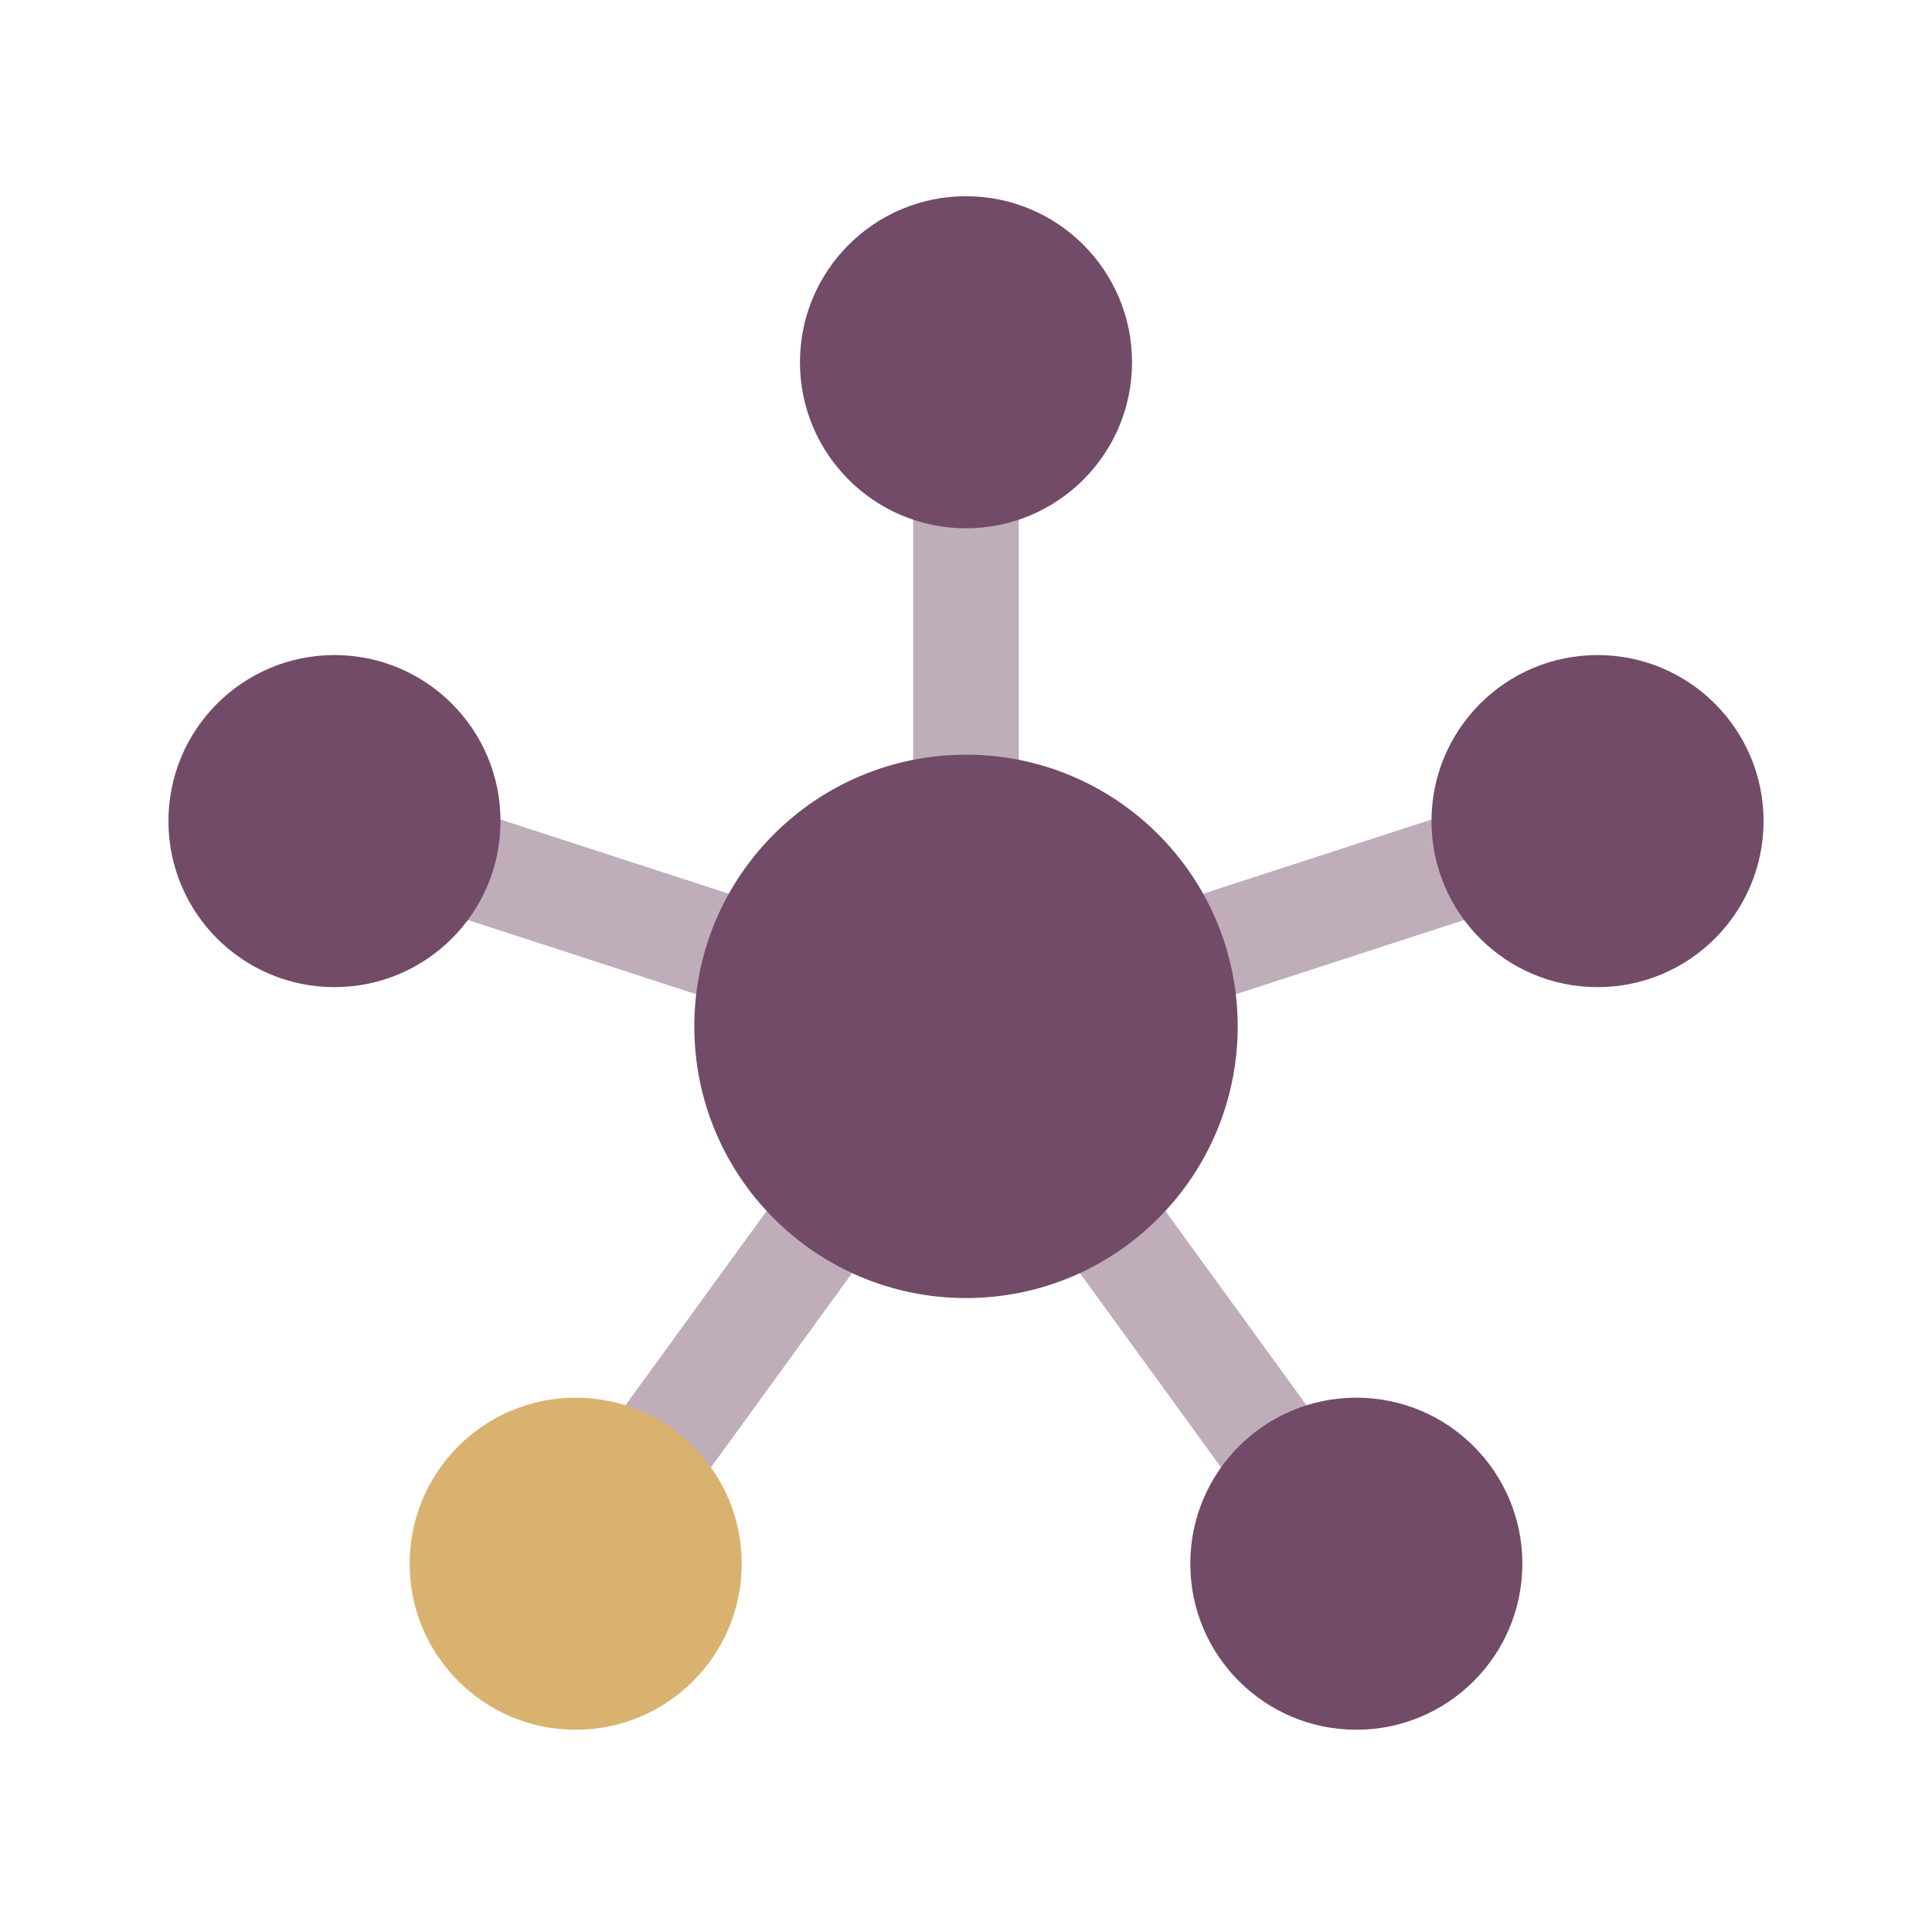
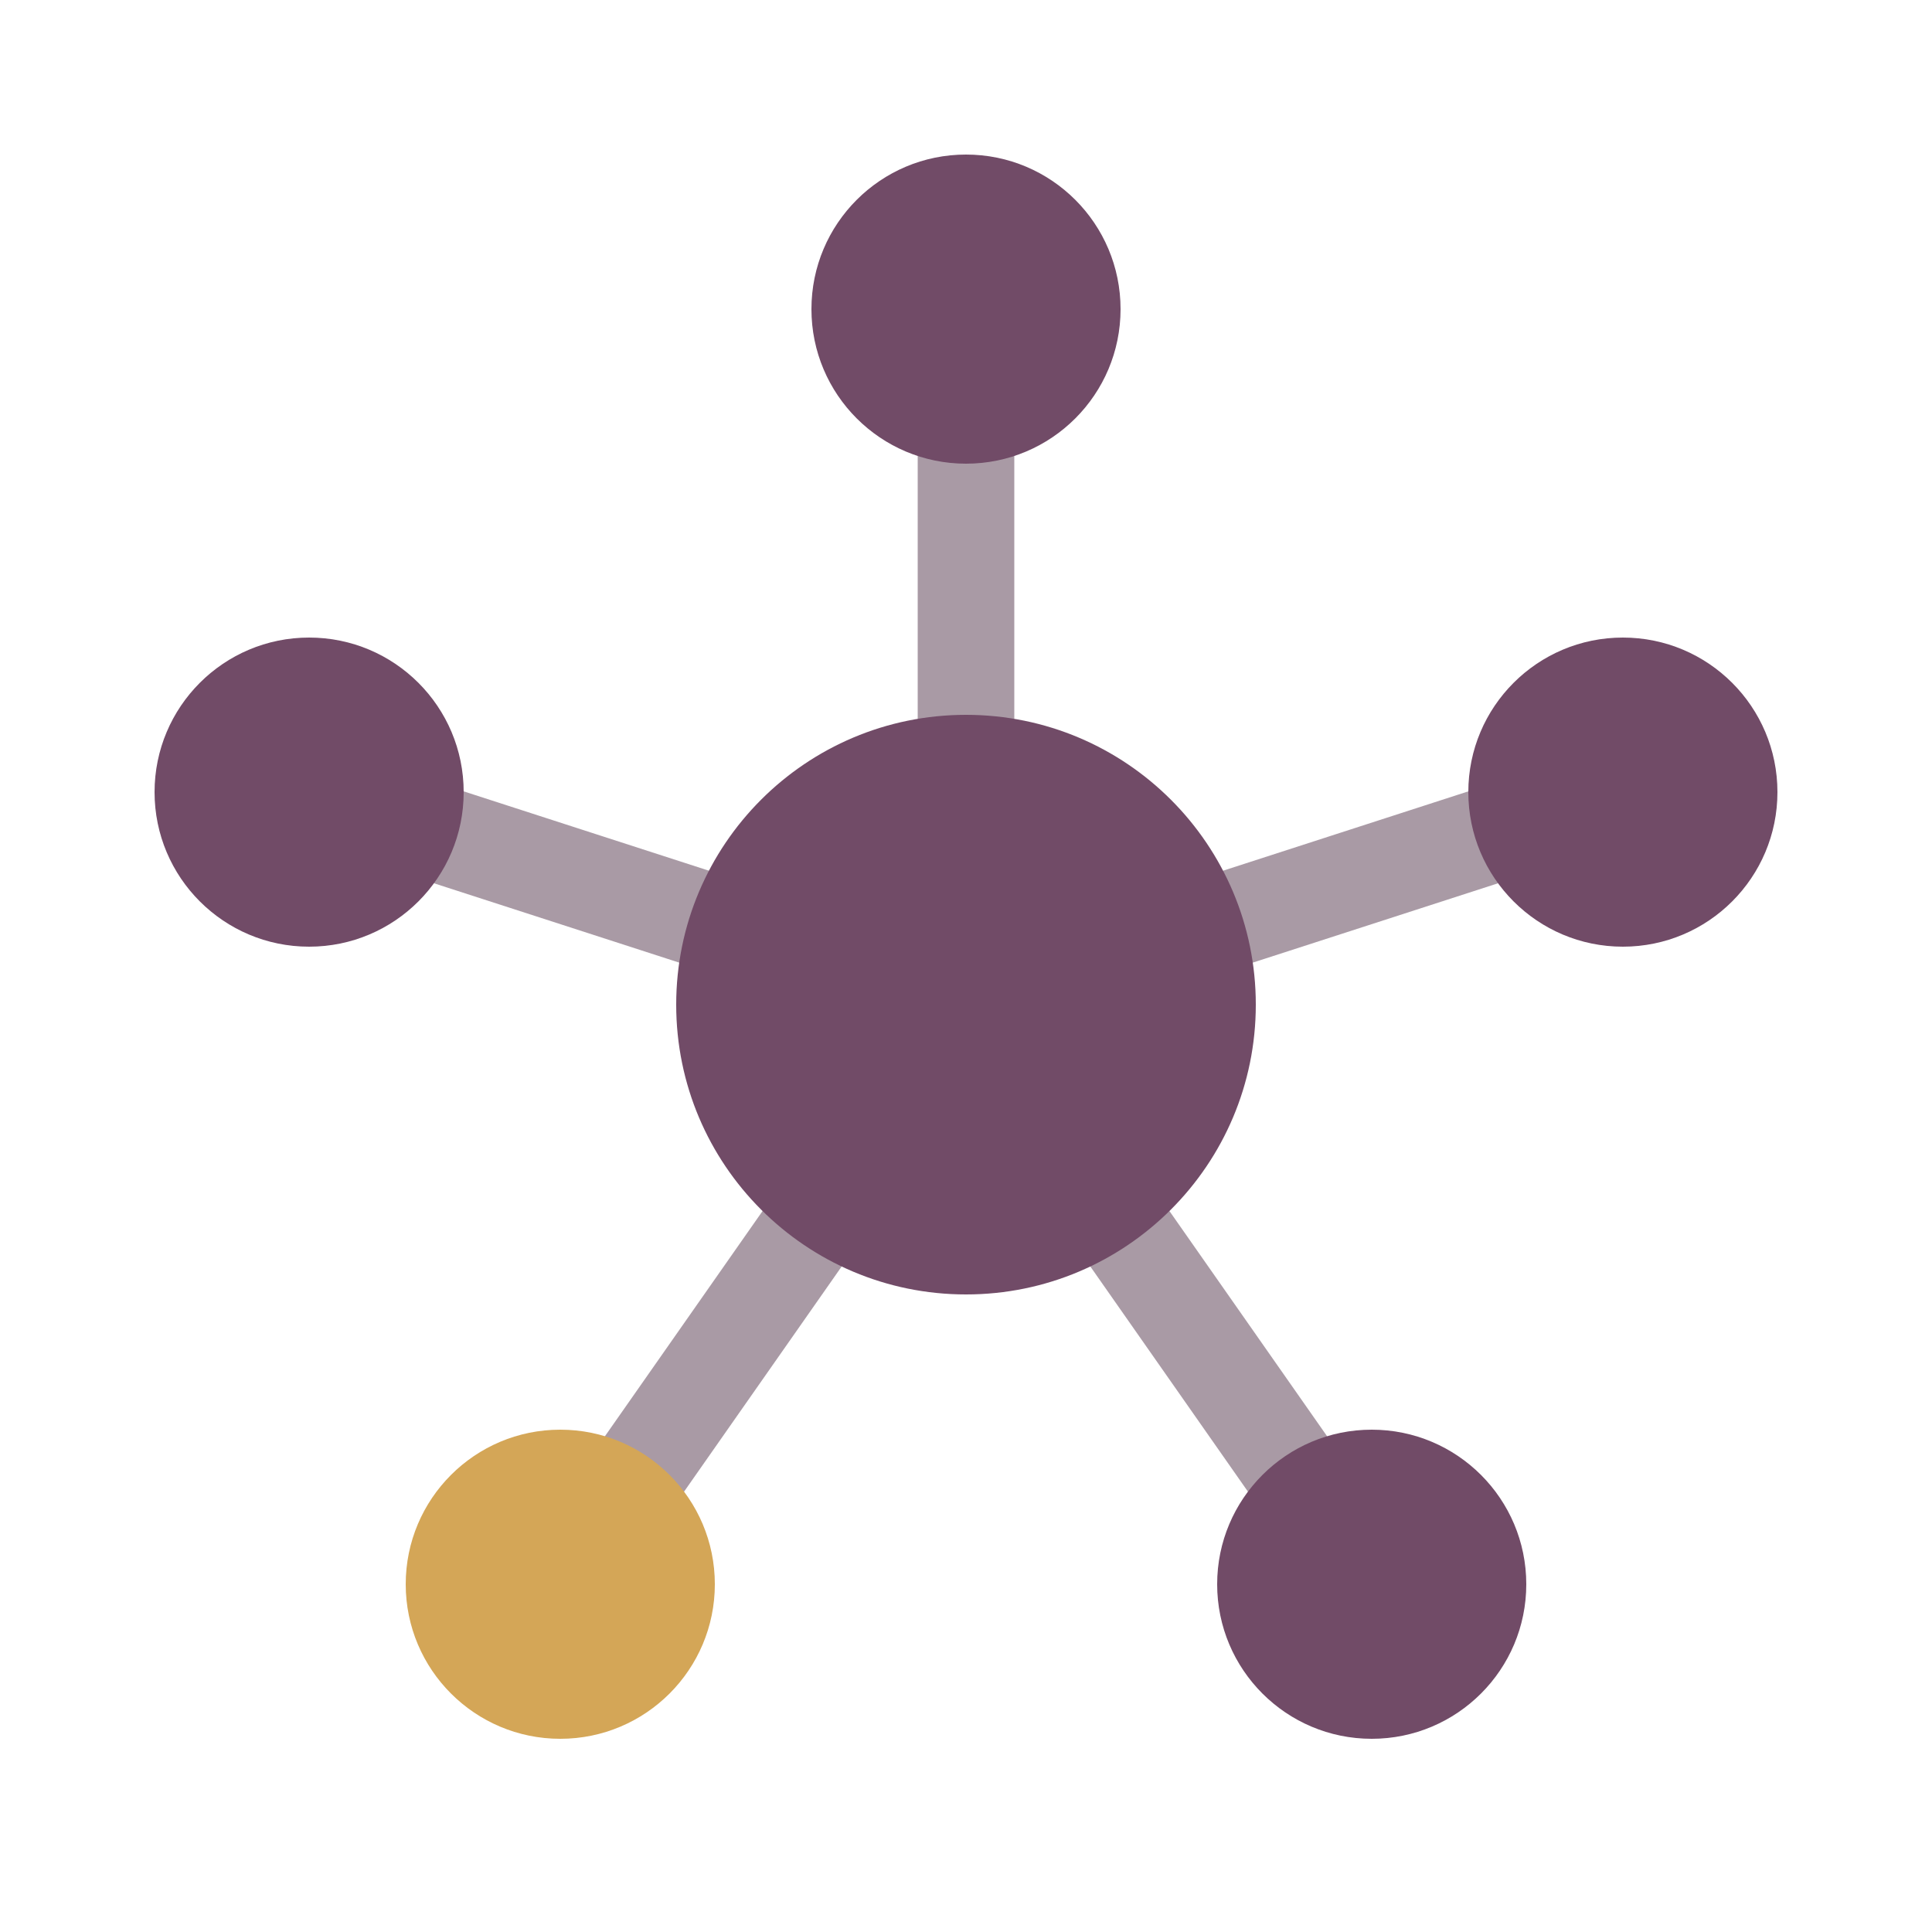
- <svg xmlns="http://www.w3.org/2000/svg" viewBox="0 0 64 64" role="img" aria-label="Shady Elagamy">
-   <g stroke="#714B67" stroke-opacity="0.45" stroke-width="3.5" stroke-linecap="round">
-     <line class="spoke s1" x1="32" y1="34" x2="11.08" y2="27.2" />
-     <line class="spoke s2" x1="32" y1="34" x2="32" y2="12" />
-     <line class="spoke s3" x1="32" y1="34" x2="52.92" y2="27.2" />
-     <line class="spoke s4" x1="32" y1="34" x2="44.93" y2="51.8" />
-     <line class="spoke s5" x1="32" y1="34" x2="19.07" y2="51.8" />
+ <svg xmlns="http://www.w3.org/2000/svg" viewBox="0 0 100 100" role="img" aria-label="Shady El Agamy">
+   <g stroke="#A99AA5" stroke-width="5" stroke-linecap="round">
+     <line x1="50" y1="52" x2="50" y2="16" />
+     <line x1="50" y1="52" x2="16" y2="41" />
+     <line x1="50" y1="52" x2="84" y2="41" />
+     <line x1="50" y1="52" x2="29" y2="82" />
+     <line x1="50" y1="52" x2="71" y2="82" />
  </g>
-   <circle class="core" cx="32" cy="34" r="9" fill="#714B67" />
-   <circle class="node n1" cx="11.08" cy="27.2" r="5.5" fill="#714B67" />
-   <circle class="node n2" cx="32" cy="12" r="5.5" fill="#714B67" />
-   <circle class="node n3" cx="52.92" cy="27.2" r="5.5" fill="#714B67" />
-   <circle class="node n4" cx="44.93" cy="51.8" r="5.5" fill="#714B67" />
-   <circle class="node n5" cx="19.07" cy="51.8" r="5.5" fill="#D9B26F" />
+   <g fill="#714B67">
+     <circle cx="50" cy="52" r="15" />
+     <circle cx="50" cy="16" r="8" />
+     <circle cx="16" cy="41" r="8" />
+     <circle cx="84" cy="41" r="8" />
+     <circle cx="71" cy="82" r="8" />
+   </g>
+   <circle cx="29" cy="82" r="8" fill="#D4A657" />
</svg>
